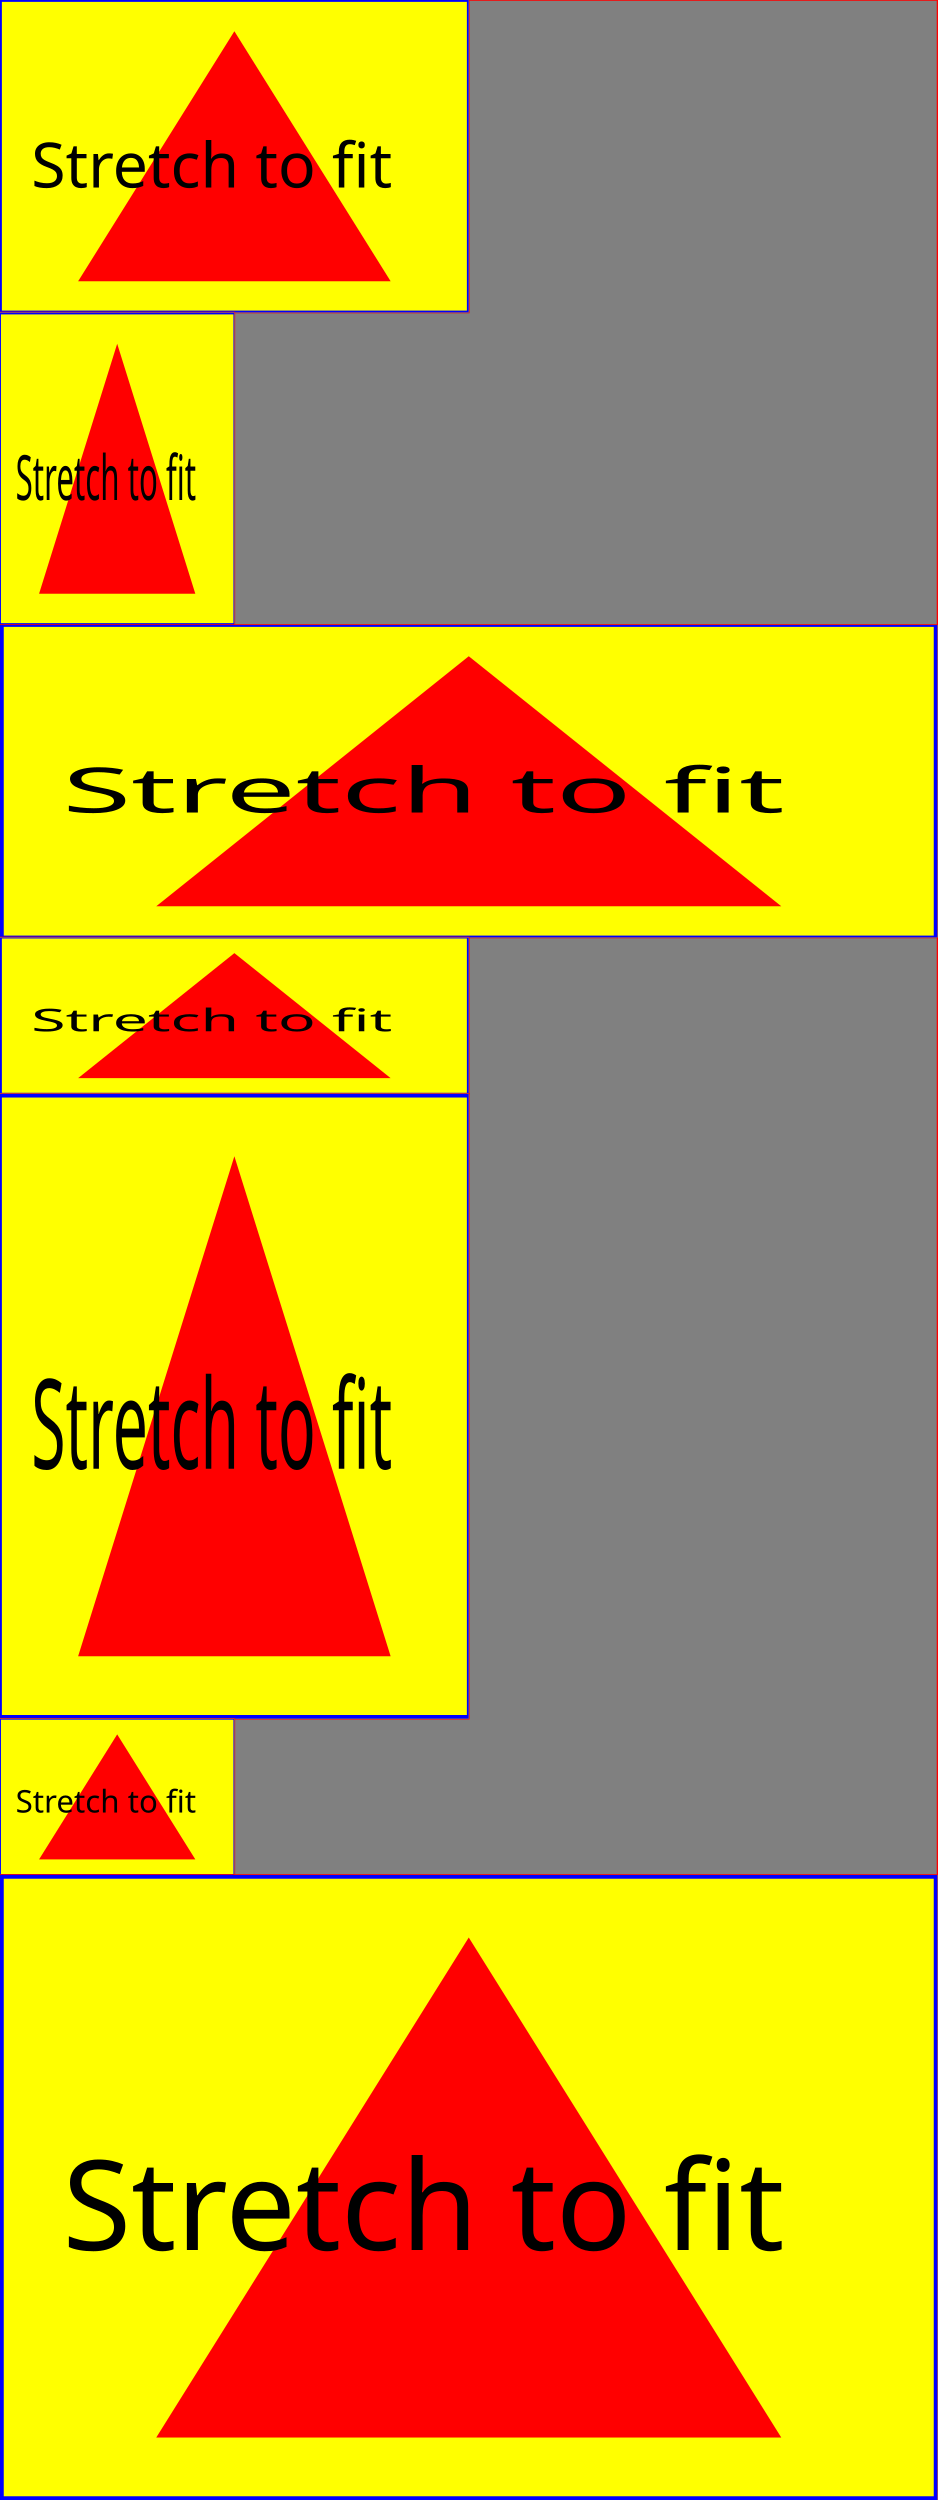
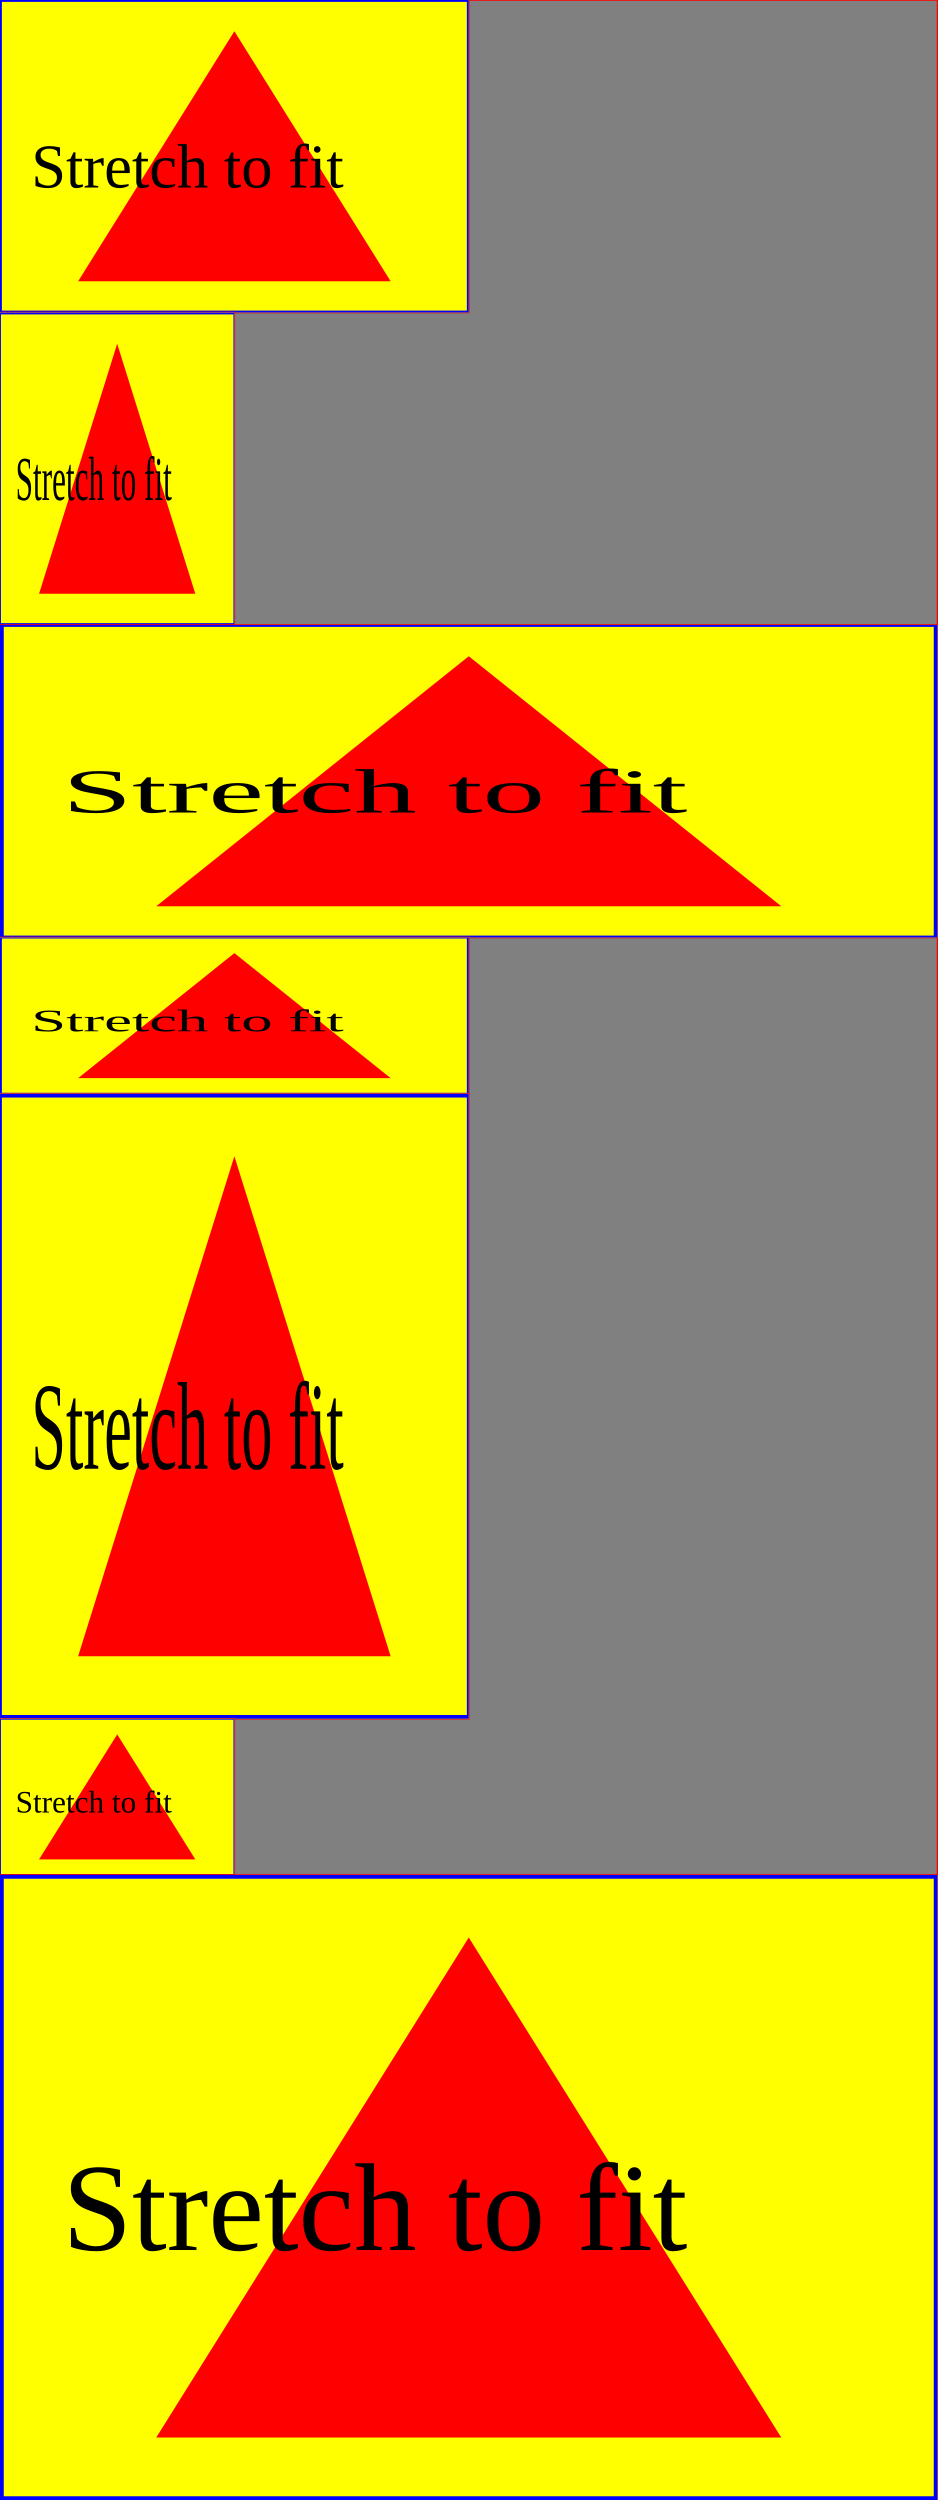
<svg xmlns="http://www.w3.org/2000/svg" version="1.1" baseProfile="full" width="600" height="1600">
  <rect width="600" height="1600" stroke="red" fill="gray" />
  <rect width="300" height="200" stroke="red" fill="black" />
  <svg version="1.1" baseProfile="full" width="300" height="200" viewBox="0 0 1500 1000" preserveAspectRatio="none">
    <rect x="0" y="0" width="1500" height="1000" fill="yellow" stroke="blue" stroke-width="12" />
    <path fill="red" d="M 750,100 L 250,900 L 1250,900 z" />
-     <text x="100" y="600" font-size="200" font-family="Verdana">
+     <text x="100" y="600" font-size="200">
            Stretch to fit
        </text>
  </svg>
  <rect y="200" width="150" height="200" stroke="red" fill="black" />
  <svg version="1.1" baseProfile="full" y="200" width="150" height="200" viewBox="0 0 1500 1000" preserveAspectRatio="none">
    <rect x="0" y="0" width="1500" height="1000" fill="yellow" stroke="blue" stroke-width="12" />
    <path fill="red" d="M 750,100 L 250,900 L 1250,900 z" />
-     <text x="100" y="600" font-size="200" font-family="Verdana">
+     <text x="100" y="600" font-size="200">
            Stretch to fit
        </text>
  </svg>
  <rect y="400" width="600" height="200" stroke="red" fill="black" />
  <svg version="1.1" baseProfile="full" y="400" width="600" height="200" viewBox="0 0 1500 1000" preserveAspectRatio="none">
    <rect x="0" y="0" width="1500" height="1000" fill="yellow" stroke="blue" stroke-width="12" />
    <path fill="red" d="M 750,100 L 250,900 L 1250,900 z" />
-     <text x="100" y="600" font-size="200" font-family="Verdana">
+     <text x="100" y="600" font-size="200">
            Stretch to fit
        </text>
  </svg>
  <rect y="600" width="300" height="100" stroke="red" fill="black" />
  <svg version="1.1" baseProfile="full" y="600" width="300" height="100" viewBox="0 0 1500 1000" preserveAspectRatio="none">
    <rect x="0" y="0" width="1500" height="1000" fill="yellow" stroke="blue" stroke-width="12" />
    <path fill="red" d="M 750,100 L 250,900 L 1250,900 z" />
-     <text x="100" y="600" font-size="200" font-family="Verdana">
+     <text x="100" y="600" font-size="200">
            Stretch to fit
        </text>
  </svg>
  <rect y="700" width="300" height="400" stroke="red" fill="black" />
  <svg version="1.1" baseProfile="full" y="700" width="300" height="400" viewBox="0 0 1500 1000" preserveAspectRatio="none">
    <rect x="0" y="0" width="1500" height="1000" fill="yellow" stroke="blue" stroke-width="12" />
    <path fill="red" d="M 750,100 L 250,900 L 1250,900 z" />
-     <text x="100" y="600" font-size="200" font-family="Verdana">
+     <text x="100" y="600" font-size="200">
            Stretch to fit
        </text>
  </svg>
  <rect y="1100" width="150" height="100" stroke="red" fill="black" />
  <svg version="1.1" baseProfile="full" y="1100" width="150" height="100" viewBox="0 0 1500 1000" preserveAspectRatio="none">
    <rect x="0" y="0" width="1500" height="1000" fill="yellow" stroke="blue" stroke-width="12" />
    <path fill="red" d="M 750,100 L 250,900 L 1250,900 z" />
-     <text x="100" y="600" font-size="200" font-family="Verdana">
+     <text x="100" y="600" font-size="200">
            Stretch to fit
        </text>
  </svg>
  <rect y="1200" width="600" height="400" stroke="red" fill="black" />
  <svg version="1.1" baseProfile="full" y="1200" width="600" height="400" viewBox="0 0 1500 1000" preserveAspectRatio="none">
    <rect x="0" y="0" width="1500" height="1000" fill="yellow" stroke="blue" stroke-width="12" />
    <path fill="red" d="M 750,100 L 250,900 L 1250,900 z" />
-     <text x="100" y="600" font-size="200" font-family="Verdana">
+     <text x="100" y="600" font-size="200">
            Stretch to fit
        </text>
  </svg>s


</svg>
